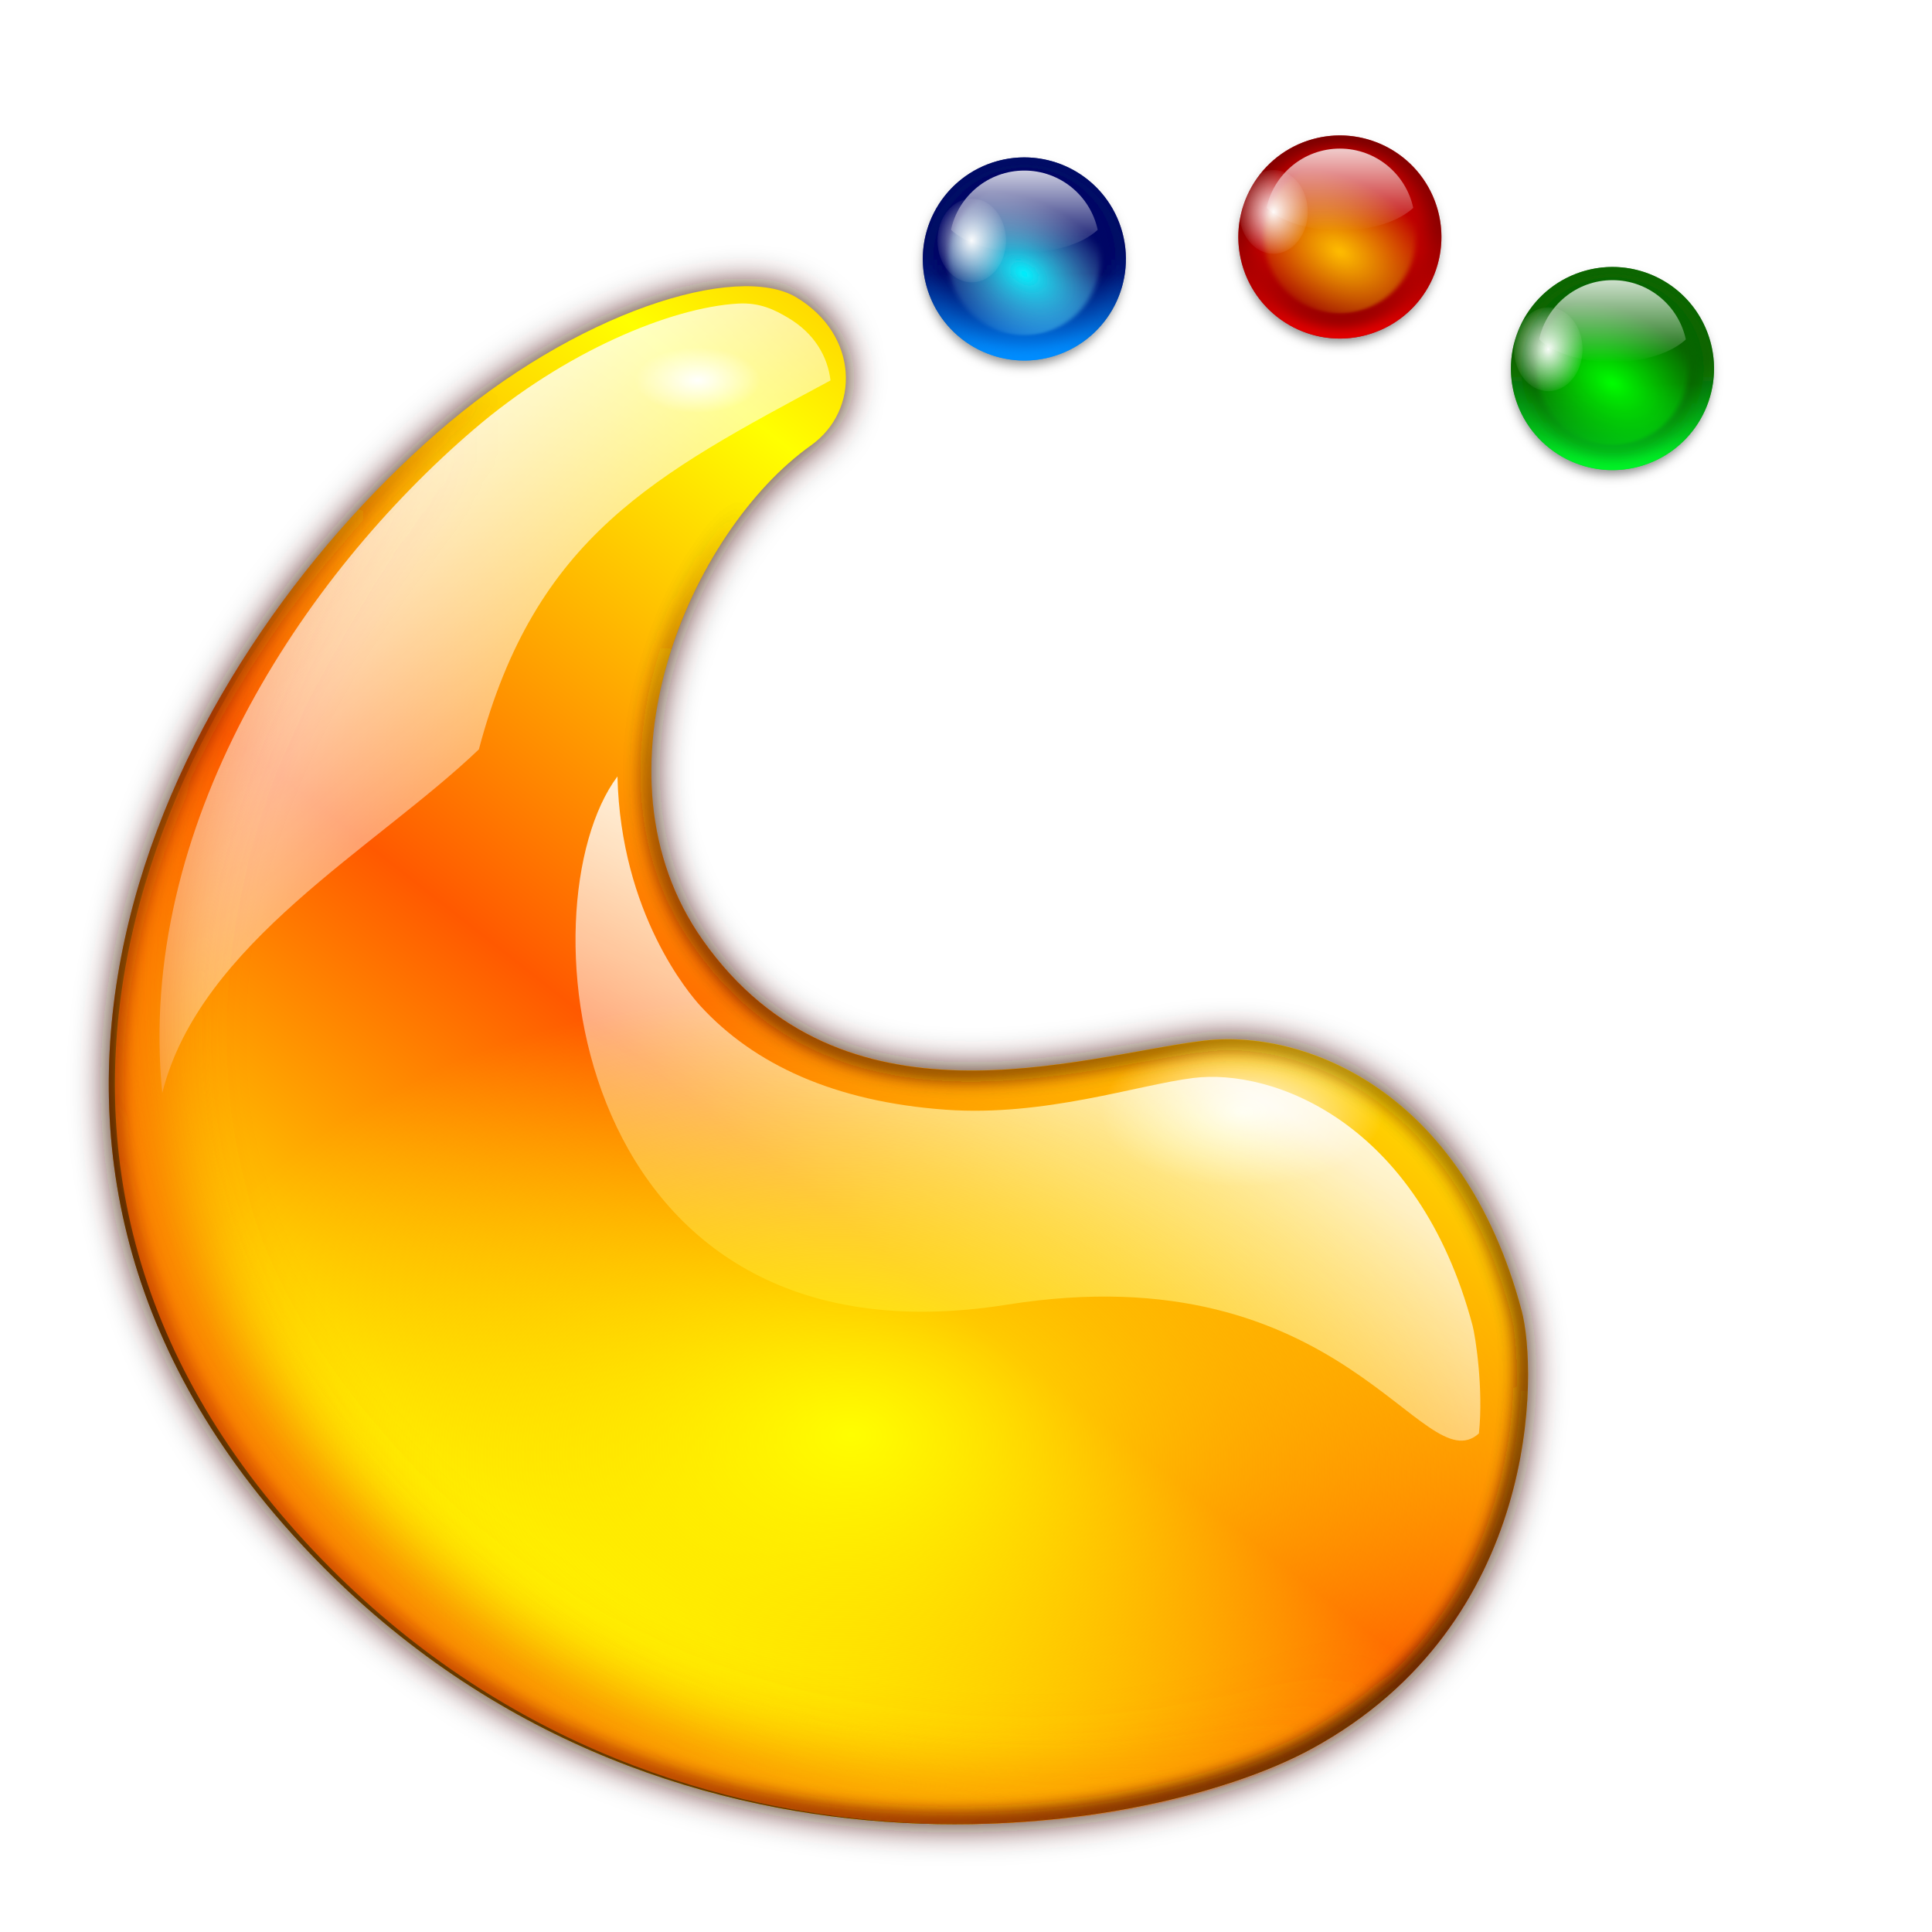
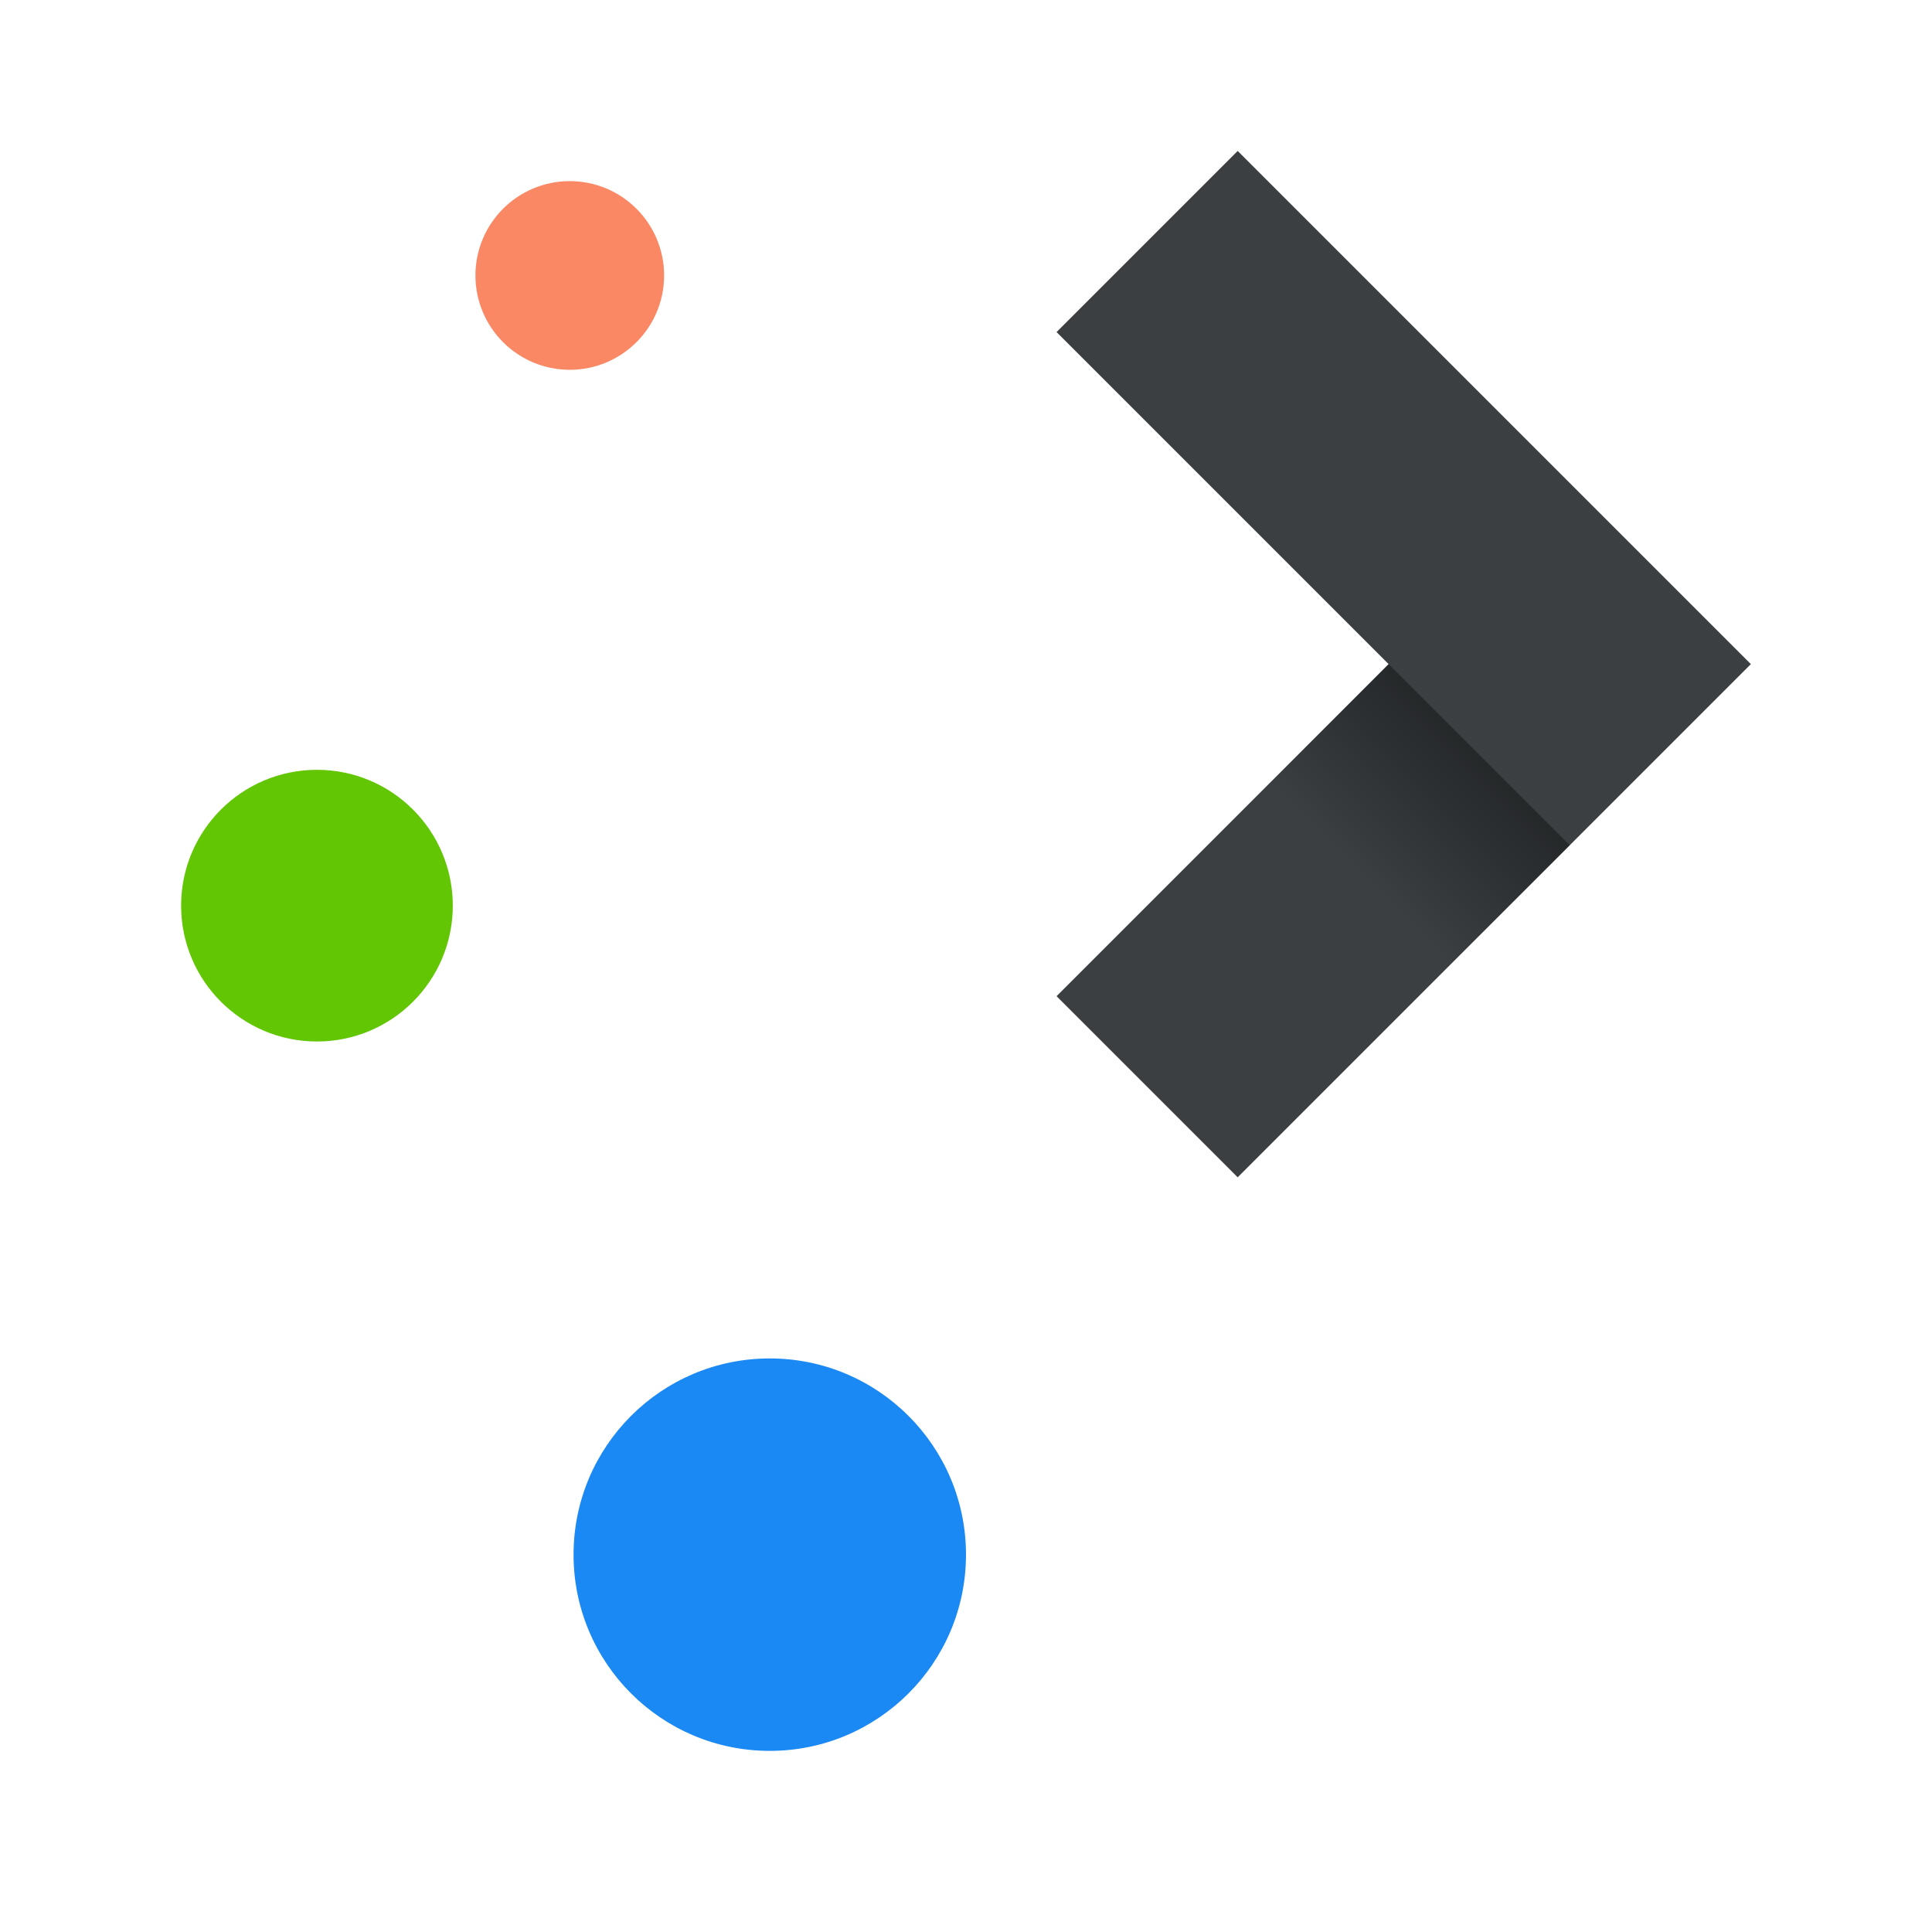
- <svg xmlns="http://www.w3.org/2000/svg" xmlns:xlink="http://www.w3.org/1999/xlink" width="200" height="200" id="svg1291" version="1.0">
-   <defs id="defs3">
-     <linearGradient id="linearGradient3833">
-       <stop style="stop-color:#ffffff;stop-opacity:1;" offset="0" id="stop3835" />
-       <stop style="stop-color:#ffffff;stop-opacity:0;" offset="1" id="stop3837" />
-     </linearGradient>
-     <linearGradient id="linearGradient3722">
-       <stop style="stop-color:#f85b00;stop-opacity:1;" offset="0" id="stop3724" />
-       <stop style="stop-color:#f85b00;stop-opacity:0;" offset="1" id="stop3726" />
-     </linearGradient>
-     <linearGradient id="linearGradient3709">
-       <stop style="stop-color:#fffe00;stop-opacity:1;" offset="0" id="stop3711" />
-       <stop style="stop-color:#fffe00;stop-opacity:0;" offset="1" id="stop3714" />
-     </linearGradient>
-     <linearGradient id="linearGradient3699">
-       <stop id="stop3701" offset="0" style="stop-color:#00ce20;stop-opacity:1;" />
-       <stop id="stop3703" offset="1" style="stop-color:#086500;stop-opacity:1;" />
-     </linearGradient>
-     <linearGradient id="linearGradient3693">
-       <stop style="stop-color:#00ff28;stop-opacity:1;" offset="0" id="stop3695" />
-       <stop style="stop-color:#086500;stop-opacity:1;" offset="1" id="stop3697" />
-     </linearGradient>
-     <linearGradient id="linearGradient3687">
-       <stop id="stop3689" offset="0" style="stop-color:#00ff28;stop-opacity:1;" />
-       <stop id="stop3691" offset="1" style="stop-color:#086500;stop-opacity:1;" />
-     </linearGradient>
-     <linearGradient gradientTransform="rotate(90,-90.0007,50.0022)" y2="-383.997" x2="-12.003" y1="-383.997" x1="-84.002" gradientUnits="userSpaceOnUse" id="linearGradient3681">
-       <stop id="stop3683" style="stop-color:#03ff00;stop-opacity:1;" offset="0" />
-       <stop id="stop3685" style="stop-color:#00f507;stop-opacity:0;" offset="1" />
-     </linearGradient>
-     <linearGradient gradientTransform="rotate(90,-90.0007,50.0022)" y2="-383.997" x2="-12.003" y1="-383.997" x1="-84.002" gradientUnits="userSpaceOnUse" id="linearGradient3667">
-       <stop id="stop3669" style="stop-color:#00f2ff;stop-opacity:1;" offset="0" />
-       <stop id="stop3671" style="stop-color:#acf4ff;stop-opacity:0;" offset="1" />
-     </linearGradient>
-     <linearGradient id="linearGradient3661">
-       <stop id="stop3663" offset="0" style="stop-color:#008dff;stop-opacity:1;" />
-       <stop id="stop3665" offset="1" style="stop-color:#000765;stop-opacity:1;" />
-     </linearGradient>
-     <linearGradient id="linearGradient3448">
-       <stop style="stop-color:#541c00;stop-opacity:1;" offset="0" id="stop3450" />
-       <stop style="stop-color:#541c00;stop-opacity:0;" offset="1" id="stop3452" />
-     </linearGradient>
-     <linearGradient id="linearGradient3384">
-       <stop style="stop-color:#ffffff;stop-opacity:1;" offset="0" id="stop3386" />
-       <stop style="stop-color:#ffffff;stop-opacity:0;" offset="1" id="stop3388" />
-     </linearGradient>
-     <linearGradient id="linearGradient3368">
-       <stop id="stop3370" offset="0" style="stop-color:#ffffff;stop-opacity:1;" />
-       <stop id="stop3372" offset="1" style="stop-color:#ffffff;stop-opacity:0" />
-     </linearGradient>
-     <linearGradient id="linearGradient3140">
-       <stop style="stop-color:#542e00;stop-opacity:1;" offset="0" id="stop3142" />
-       <stop style="stop-color:#542e00;stop-opacity:0;" offset="1" id="stop3144" />
-     </linearGradient>
-     <linearGradient id="linearGradient5231">
-       <stop style="stop-color:#e9ffe9;stop-opacity:1;" offset="0" id="stop5233" />
-       <stop style="stop-color:#ffffee;stop-opacity:0.573;" offset="0.017" id="stop6003" />
-       <stop style="stop-color:#ffffd0;stop-opacity:0.145;" offset="0.174" id="stop5237" />
-       <stop style="stop-color:#ffffff;stop-opacity:0.146;" offset="0.549" id="stop6001" />
-       <stop style="stop-color:#ffffff;stop-opacity:0;" offset="1" id="stop5235" />
-     </linearGradient>
-     <linearGradient id="linearGradient18262">
-       <stop style="stop-color:#000000;stop-opacity:1;" offset="0" id="stop18264" />
-       <stop style="stop-color:#000000;stop-opacity:0;" offset="1" id="stop18266" />
-     </linearGradient>
-     <linearGradient id="linearGradient18251">
-       <stop style="stop-color:#ffa100;stop-opacity:1;" offset="0" id="stop18253" />
-       <stop style="stop-color:#ffff00;stop-opacity:0;" offset="1" id="stop18255" />
-     </linearGradient>
-     <linearGradient id="linearGradient8197">
-       <stop style="stop-color:#ffffff;stop-opacity:1;" offset="0" id="stop8199" />
-       <stop style="stop-color:#ffffff;stop-opacity:0;" offset="1" id="stop8201" />
-     </linearGradient>
-     <linearGradient id="linearGradient7417">
-       <stop style="stop-color:#ff5900;stop-opacity:1;" offset="0" id="stop7419" />
-       <stop style="stop-color:#ffff00;stop-opacity:1;" offset="1" id="stop7421" />
-     </linearGradient>
-     <linearGradient xlink:href="#linearGradient7417" id="linearGradient7435" gradientTransform="matrix(-11.44721,-3.646577,-0.8154005,10.09654,336.385,-429.1797)" x1="20.683" y1="57.744" x2="22.553" y2="61.497" gradientUnits="userSpaceOnUse" spreadMethod="reflect" />
-     <linearGradient xlink:href="#linearGradient18262" id="linearGradient18333" gradientUnits="userSpaceOnUse" gradientTransform="scale(1.506975,0.663581)" x1="24.938" y1="67.262" x2="20.157" y2="44.914" />
-     <linearGradient xlink:href="#linearGradient18262" id="linearGradient18335" gradientUnits="userSpaceOnUse" gradientTransform="scale(1.506975,0.663581)" x1="24.938" y1="67.262" x2="20.157" y2="44.914" />
-     <linearGradient xlink:href="#linearGradient18262" id="linearGradient18337" gradientUnits="userSpaceOnUse" gradientTransform="scale(1.506975,0.663581)" x1="24.938" y1="67.262" x2="20.157" y2="44.914" />
-     <linearGradient xlink:href="#linearGradient18262" id="linearGradient18339" gradientUnits="userSpaceOnUse" gradientTransform="scale(1.506975,0.663581)" x1="24.938" y1="67.262" x2="20.157" y2="44.914" />
-     <linearGradient xlink:href="#linearGradient18262" id="linearGradient18341" gradientUnits="userSpaceOnUse" gradientTransform="scale(1.506975,0.663581)" x1="24.938" y1="67.262" x2="20.157" y2="44.914" />
-     <linearGradient xlink:href="#linearGradient18262" id="linearGradient18343" gradientUnits="userSpaceOnUse" gradientTransform="scale(1.506975,0.663581)" x1="24.938" y1="67.262" x2="20.157" y2="44.914" />
-     <linearGradient xlink:href="#linearGradient18262" id="linearGradient18345" gradientUnits="userSpaceOnUse" gradientTransform="scale(1.506975,0.663581)" x1="24.938" y1="67.262" x2="20.157" y2="44.914" />
-     <linearGradient xlink:href="#linearGradient18262" id="linearGradient18347" gradientUnits="userSpaceOnUse" gradientTransform="scale(1.506975,0.663581)" x1="24.938" y1="67.262" x2="20.157" y2="44.914" />
-     <linearGradient xlink:href="#linearGradient18262" id="linearGradient18349" gradientUnits="userSpaceOnUse" gradientTransform="scale(1.506975,0.663581)" x1="24.938" y1="67.262" x2="20.157" y2="44.914" />
-     <linearGradient xlink:href="#linearGradient3140" id="linearGradient3146" x1="32.613" y1="39.31" x2="32.257" y2="53.061" gradientUnits="userSpaceOnUse" />
-     <clipPath clipPathUnits="userSpaceOnUse" id="clipPath3188">
-       <path id="path3190" d="m 26.977,42.424 c -1.074,0.066 -2.544,0.072 -2.541,1.536 0.188,0.388 0.332,0.871 2.437,1.652 2.539,0.943 7.241,1.714 10.702,0.428 5.227,-1.943 -2.726,-6.036 -3.81,-5.865 -1.079,0.17 0.891,2.264 -1.225,2.407 -2.112,0.143 -3.373,-0.295 -5.563,-0.159 z" style="fill:url(#linearGradient3192);fill-opacity:1;fill-rule:evenodd;stroke:none;stroke-width:0.7;stroke-linecap:butt;stroke-linejoin:miter;stroke-miterlimit:4;stroke-opacity:1" />
-     </clipPath>
-     <linearGradient xlink:href="#linearGradient7417" id="linearGradient3192" gradientUnits="userSpaceOnUse" gradientTransform="matrix(1.500584,0,0,0.666407,1.999831,5.646042)" spreadMethod="reflect" x1="20.683" y1="57.744" x2="22.553" y2="61.497" />
-     <filter id="filter3314">
-       <feGaussianBlur stdDeviation="0.088" id="feGaussianBlur3316" />
-     </filter>
-     <linearGradient xlink:href="#linearGradient8197" id="linearGradient3366" gradientUnits="userSpaceOnUse" gradientTransform="matrix(-11.44721,-3.646577,-0.8154005,10.09654,335.4341,-429.1797)" spreadMethod="reflect" x1="19.669" y1="55.149" x2="20.377" y2="59.756" />
-     <linearGradient xlink:href="#linearGradient3368" id="linearGradient3380" x1="-21.542" y1="47.374" x2="-19.568" y2="49.737" gradientUnits="userSpaceOnUse" gradientTransform="matrix(14.01798,0,0,14.01798,333.0024,-646.8927)" />
-     <radialGradient xlink:href="#linearGradient3384" id="radialGradient3390" cx="-20.545" cy="47.667" fx="-20.545" fy="47.667" r="0.307" gradientTransform="matrix(1,0,0,0.5263158,0,22.57918)" gradientUnits="userSpaceOnUse" />
-     <radialGradient xlink:href="#linearGradient3384" id="radialGradient3394" gradientUnits="userSpaceOnUse" gradientTransform="matrix(1,0,0,0.5263158,0,22.57918)" cx="-20.545" cy="47.667" fx="-20.545" fy="47.667" r="0.307" />
-     <filter id="filter3430">
-       <feGaussianBlur stdDeviation="0.04" id="feGaussianBlur3432" />
-     </filter>
-     <clipPath clipPathUnits="userSpaceOnUse" id="clipPath3436">
-       <path style="fill:url(#linearGradient3440);fill-opacity:1;fill-rule:evenodd;stroke:none;stroke-width:0.1;stroke-linecap:butt;stroke-linejoin:miter;stroke-miterlimit:4;stroke-opacity:1" d="m -7.031,52.331 c 0.08,0.3 0.096,1.542 -1.032,2.158 -0.841,0.459 -3.324,0.836 -5.027,-1.063 -1.766,-1.97 -0.597,-4.263 0.719,-5.414 0.685,-0.599 1.48,-0.841 1.77,-0.667 0.307,0.184 0.316,0.555 0.071,0.73 -0.589,0.419 -1.114,1.609 -0.532,2.434 0.687,0.974 1.855,0.571 2.46,0.496 0.5,-0.062 1.283,0.242 1.571,1.327 z" id="path3438" />
-     </clipPath>
-     <linearGradient xlink:href="#linearGradient7417" id="linearGradient3440" gradientUnits="userSpaceOnUse" gradientTransform="matrix(-0.8166093,-0.2601357,-0.05816818,0.7202564,9.698862,15.53098)" spreadMethod="reflect" x1="20.683" y1="57.744" x2="22.553" y2="61.497" />
-     <clipPath clipPathUnits="userSpaceOnUse" id="clipPath3442">
-       <path style="fill:url(#linearGradient3446);fill-opacity:1;fill-rule:evenodd;stroke:none;stroke-width:0.1;stroke-linecap:butt;stroke-linejoin:miter;stroke-miterlimit:4;stroke-opacity:1" d="m -7.031,52.331 c 0.08,0.3 0.096,1.542 -1.032,2.158 -0.841,0.459 -3.324,0.836 -5.027,-1.063 -1.766,-1.97 -0.597,-4.263 0.719,-5.414 0.685,-0.599 1.48,-0.841 1.77,-0.667 0.307,0.184 0.316,0.555 0.071,0.73 -0.589,0.419 -1.114,1.609 -0.532,2.434 0.687,0.974 1.855,0.571 2.46,0.496 0.5,-0.062 1.283,0.242 1.571,1.327 z" id="path3444" />
-     </clipPath>
-     <linearGradient xlink:href="#linearGradient7417" id="linearGradient3446" gradientUnits="userSpaceOnUse" gradientTransform="matrix(-0.8166093,-0.2601357,-0.05816818,0.7202564,9.698862,15.53098)" spreadMethod="reflect" x1="20.683" y1="57.744" x2="22.553" y2="61.497" />
-     <linearGradient xlink:href="#linearGradient3448" id="linearGradient3454" x1="-11.065" y1="53.541" x2="-9.099" y2="49.158" gradientUnits="userSpaceOnUse" />
-     <filter id="filter3162">
-       <feGaussianBlur id="feGaussianBlur3164" stdDeviation="0.968" />
-     </filter>
-     <filter id="filter3138">
-       <feGaussianBlur id="feGaussianBlur3140" stdDeviation="5.651" />
-     </filter>
-     <linearGradient y2="87.759" x2="336.981" y1="120.812" x1="328.124" gradientUnits="userSpaceOnUse" id="linearGradient3010" xlink:href="#linearGradient4296" />
-     <linearGradient y2="87.759" x2="336.981" y1="120.812" x1="328.124" gradientUnits="userSpaceOnUse" id="linearGradient2997" xlink:href="#linearGradient4296" />
-     <linearGradient y2="87.759" x2="336.981" y1="120.812" x1="328.124" gradientUnits="userSpaceOnUse" id="linearGradient2390" xlink:href="#linearGradient4296" />
-     <linearGradient y2="82.681" x2="309.219" y1="65.789" x1="351.022" gradientUnits="userSpaceOnUse" id="linearGradient8922" xlink:href="#linearGradient7321" />
-     <filter id="filter7317">
-       <feGaussianBlur id="feGaussianBlur7319" stdDeviation="2.881" />
-     </filter>
-     <clipPath id="clipPath5163" clipPathUnits="userSpaceOnUse">
-       <circle id="circle5165" cy="92" cx="343.999" r="36" style="fill:url(#linearGradient5167);fill-opacity:1" />
-     </clipPath>
-     <linearGradient id="linearGradient3273">
-       <stop style="stop-color:#ffffff;stop-opacity:0.55;" offset="0" id="stop3275" />
-       <stop style="stop-color:#ffffff;stop-opacity:0;" offset="1" id="stop3277" />
-     </linearGradient>
-     <linearGradient id="linearGradient1563">
-       <stop style="stop-color:#ffffff;stop-opacity:1;" offset="0" id="stop1565" />
-       <stop style="stop-color:white;stop-opacity:0;" offset="1" id="stop1567" />
-     </linearGradient>
-     <linearGradient id="linearGradient3290">
-       <stop id="stop3292" offset="0" style="stop-color:yellow;stop-opacity:1;" />
-       <stop id="stop3294" offset="1" style="stop-color:#ffb66d;stop-opacity:1;" />
-     </linearGradient>
-     <linearGradient id="linearGradient3711" gradientUnits="userSpaceOnUse" x1="-84.002" y1="-383.997" x2="-23.516" y2="-383.998" gradientTransform="rotate(90,-90.0007,50.0022)">
-       <stop offset="0" style="stop-color:white;stop-opacity:1;" id="stop3713" />
-       <stop offset="1" style="stop-color:white;stop-opacity:0;" id="stop3715" />
-     </linearGradient>
-     <linearGradient id="linearGradient4770" gradientUnits="userSpaceOnUse" x1="-84.002" y1="-383.997" x2="-12.003" y2="-383.997" gradientTransform="rotate(90,-90.0007,50.0022)">
-       <stop offset="0" style="stop-color:#ffbe00;stop-opacity:1" id="stop4772" />
-       <stop offset="1" style="stop-color:#f5d600;stop-opacity:0;" id="stop4774" />
-     </linearGradient>
-     <linearGradient id="linearGradient5958" gradientUnits="userSpaceOnUse" x1="-84.002" y1="-383.997" x2="-12.003" y2="-383.997" gradientTransform="rotate(90,-90.0007,50.0022)">
-       <stop offset="0" style="stop-color:#8c0000;stop-opacity:1;" id="stop5960" />
-       <stop offset="1" style="stop-color:#bf0000;stop-opacity:1;" id="stop5962" />
-     </linearGradient>
-     <linearGradient id="linearGradient6740">
-       <stop id="stop6742" offset="0" style="stop-color:#4d0000;stop-opacity:0;" />
-       <stop style="stop-color:#4d0000;stop-opacity:1;" offset="0.5" id="stop6748" />
-       <stop id="stop6744" offset="1" style="stop-color:#4d0000;stop-opacity:0;" />
-     </linearGradient>
-     <linearGradient id="linearGradient7321">
-       <stop id="stop7323" offset="0" style="stop-color:#8c0000;stop-opacity:1;" />
-       <stop id="stop7325" offset="1" style="stop-color:#650000;stop-opacity:1;" />
-     </linearGradient>
-     <linearGradient y2="87.759" x2="336.981" y1="120.812" x1="328.124" gradientUnits="userSpaceOnUse" id="linearGradient4272" xlink:href="#linearGradient4296" />
-     <linearGradient id="linearGradient4296">
-       <stop style="stop-color:#ff0000;stop-opacity:1;" offset="0" id="stop4298" />
-       <stop style="stop-color:#650000;stop-opacity:1;" offset="1" id="stop4300" />
-     </linearGradient>
-     <linearGradient xlink:href="#linearGradient3711" id="linearGradient3577" gradientUnits="userSpaceOnUse" gradientTransform="matrix(0,0.1589242,-0.1589242,0,46.36955,18.48167)" x1="-80.003" y1="-131.931" x2="-45.097" y2="-131.931" />
-     <linearGradient xlink:href="#linearGradient3661" id="linearGradient3583" gradientUnits="userSpaceOnUse" x1="328.124" y1="120.812" x2="336.981" y2="87.759" />
-     <radialGradient xlink:href="#linearGradient3667" id="radialGradient3585" gradientUnits="userSpaceOnUse" gradientTransform="matrix(0.6662862,-0.6560105,0.9893764,1.004874,31.05592,226.4379)" cx="345.808" cy="85.25" fx="345.808" fy="85.25" r="36" />
-     <linearGradient xlink:href="#linearGradient3661" id="linearGradient3587" gradientUnits="userSpaceOnUse" gradientTransform="rotate(90,-90.0007,50.0022)" x1="-86.12" y1="-381.099" x2="-56.358" y2="-373.124" />
-     <linearGradient xlink:href="#linearGradient4296" id="linearGradient3603" gradientUnits="userSpaceOnUse" x1="328.124" y1="120.812" x2="336.981" y2="87.759" />
-     <linearGradient xlink:href="#linearGradient4296" id="linearGradient3621" gradientUnits="userSpaceOnUse" x1="328.124" y1="120.812" x2="336.981" y2="87.759" />
-     <linearGradient xlink:href="#linearGradient5958" id="linearGradient3635" gradientUnits="userSpaceOnUse" gradientTransform="rotate(90,-90.0007,50.0022)" x1="-86.12" y1="-381.099" x2="-56.358" y2="-373.124" />
-     <radialGradient xlink:href="#linearGradient4770" id="radialGradient3637" gradientUnits="userSpaceOnUse" gradientTransform="matrix(0.6662862,-0.6560105,0.9893764,1.004874,31.05592,226.4379)" cx="345.808" cy="85.25" fx="345.808" fy="85.25" r="36" />
-     <linearGradient xlink:href="#linearGradient4296" id="linearGradient3639" gradientUnits="userSpaceOnUse" x1="328.124" y1="120.812" x2="336.981" y2="87.759" />
-     <linearGradient xlink:href="#linearGradient3711" id="linearGradient3641" gradientUnits="userSpaceOnUse" gradientTransform="matrix(0,0.1589242,-0.1589242,0,67.75405,16.01119)" x1="-80.003" y1="-131.931" x2="-45.097" y2="-131.931" />
-     <linearGradient xlink:href="#linearGradient3699" id="linearGradient3653" gradientUnits="userSpaceOnUse" gradientTransform="rotate(90,-90.0007,50.0022)" x1="-86.12" y1="-381.099" x2="-56.358" y2="-373.124" />
-     <radialGradient xlink:href="#linearGradient3681" id="radialGradient3655" gradientUnits="userSpaceOnUse" gradientTransform="matrix(0.6662862,-0.6560105,0.9893764,1.004874,31.05592,226.4379)" cx="345.808" cy="85.25" fx="345.808" fy="85.25" r="36" />
-     <linearGradient xlink:href="#linearGradient3687" id="linearGradient3657" gradientUnits="userSpaceOnUse" x1="328.124" y1="120.812" x2="336.981" y2="87.759" />
-     <linearGradient xlink:href="#linearGradient3711" id="linearGradient3659" gradientUnits="userSpaceOnUse" gradientTransform="matrix(0,0.1589242,-0.1589242,0,86.22897,24.92641)" x1="-80.003" y1="-131.931" x2="-45.097" y2="-131.931" />
-     <radialGradient xlink:href="#linearGradient3709" id="radialGradient3716" cx="52.784" cy="123.501" fx="54.85" fy="119.025" r="44.774" gradientTransform="matrix(1.093778,0,0,0.7571813,-4.390528,5.129085)" gradientUnits="userSpaceOnUse" />
-     <linearGradient xlink:href="#linearGradient3722" id="linearGradient3728" x1="160.294" y1="123.122" x2="241.807" y2="71.63" gradientUnits="userSpaceOnUse" />
-     <linearGradient xlink:href="#linearGradient3722" id="linearGradient3732" gradientUnits="userSpaceOnUse" x1="160.294" y1="123.122" x2="241.807" y2="71.63" gradientTransform="translate(-3,2)" />
-     <clipPath clipPathUnits="userSpaceOnUse" id="clipPath3739">
-       <path id="path3741" d="m 241.398,87.719 c 1.022,3.84 1.233,19.768 -13.225,27.663 -10.776,5.884 -42.604,10.711 -64.425,-13.626 -22.638,-25.247 -7.646,-54.641 9.211,-69.39 8.776,-7.679 18.963,-10.785 22.682,-8.555 3.94,2.363 4.052,7.116 0.908,9.35 -7.552,5.367 -14.274,20.627 -6.814,31.195 8.807,12.477 23.779,7.323 31.527,6.358 6.402,-0.798 16.438,3.106 20.137,17.003 z" style="fill:url(#linearGradient3743);fill-opacity:1;fill-rule:evenodd;stroke:none;stroke-width:0.1;stroke-linecap:butt;stroke-linejoin:miter;stroke-miterlimit:4;stroke-opacity:1" />
-     </clipPath>
-     <linearGradient xlink:href="#linearGradient3722" id="linearGradient3743" gradientUnits="userSpaceOnUse" x1="160.294" y1="123.122" x2="241.807" y2="71.63" />
-     <filter id="filter3809">
-       <feGaussianBlur stdDeviation="2.268" id="feGaussianBlur3811" />
-     </filter>
-     <linearGradient xlink:href="#linearGradient3448" id="linearGradient3829" gradientUnits="userSpaceOnUse" x1="-11.065" y1="53.541" x2="-9.099" y2="49.158" />
-     <radialGradient xlink:href="#linearGradient3833" id="radialGradient3839" cx="63.782" cy="10.507" fx="63.782" fy="10.507" r="2.524" gradientTransform="matrix(1,0,0,1.204614,0,-2.149831)" gradientUnits="userSpaceOnUse" />
-     <radialGradient xlink:href="#linearGradient3833" id="radialGradient3843" gradientUnits="userSpaceOnUse" gradientTransform="matrix(1,0,0,1.204614,0,-2.149831)" cx="63.782" cy="10.507" fx="63.782" fy="10.507" r="2.524" />
-     <radialGradient xlink:href="#linearGradient3833" id="radialGradient3847" gradientUnits="userSpaceOnUse" gradientTransform="matrix(1,0,0,1.204614,0,-2.149831)" cx="63.782" cy="10.507" fx="63.782" fy="10.507" r="2.524" />
-     <linearGradient xlink:href="#linearGradient3699" id="linearGradient3873" gradientUnits="userSpaceOnUse" gradientTransform="rotate(90,-90.0007,50.0022)" x1="-86.12" y1="-381.099" x2="-56.358" y2="-373.124" />
-     <radialGradient xlink:href="#linearGradient3681" id="radialGradient3875" gradientUnits="userSpaceOnUse" gradientTransform="matrix(0.6662862,-0.6560105,0.9893764,1.004874,31.05592,226.4379)" cx="345.808" cy="85.25" fx="345.808" fy="85.25" r="36" />
-     <linearGradient xlink:href="#linearGradient3687" id="linearGradient3877" gradientUnits="userSpaceOnUse" x1="328.124" y1="120.812" x2="336.981" y2="87.759" />
-     <linearGradient xlink:href="#linearGradient3711" id="linearGradient3879" gradientUnits="userSpaceOnUse" gradientTransform="matrix(0,0.1589242,-0.1589242,0,86.22897,24.92641)" x1="-80.003" y1="-131.931" x2="-45.097" y2="-131.931" />
-     <radialGradient xlink:href="#linearGradient3833" id="radialGradient3881" gradientUnits="userSpaceOnUse" gradientTransform="matrix(1,0,0,1.204614,0,-2.149831)" cx="63.782" cy="10.507" fx="63.782" fy="10.507" r="2.524" />
-     <linearGradient xlink:href="#linearGradient5958" id="linearGradient3883" gradientUnits="userSpaceOnUse" gradientTransform="rotate(90,-90.0007,50.0022)" x1="-86.12" y1="-381.099" x2="-56.358" y2="-373.124" />
-     <radialGradient xlink:href="#linearGradient4770" id="radialGradient3885" gradientUnits="userSpaceOnUse" gradientTransform="matrix(0.6662862,-0.6560105,0.9893764,1.004874,31.05592,226.4379)" cx="345.808" cy="85.25" fx="345.808" fy="85.25" r="36" />
-     <linearGradient xlink:href="#linearGradient4296" id="linearGradient3887" gradientUnits="userSpaceOnUse" x1="328.124" y1="120.812" x2="336.981" y2="87.759" />
-     <linearGradient xlink:href="#linearGradient3711" id="linearGradient3889" gradientUnits="userSpaceOnUse" gradientTransform="matrix(0,0.1589242,-0.1589242,0,67.75405,16.01119)" x1="-80.003" y1="-131.931" x2="-45.097" y2="-131.931" />
-     <radialGradient xlink:href="#linearGradient3833" id="radialGradient3891" gradientUnits="userSpaceOnUse" gradientTransform="matrix(1,0,0,1.204614,0,-2.149831)" cx="63.782" cy="10.507" fx="63.782" fy="10.507" r="2.524" />
-     <linearGradient xlink:href="#linearGradient3661" id="linearGradient3893" gradientUnits="userSpaceOnUse" gradientTransform="rotate(90,-90.0007,50.0022)" x1="-86.12" y1="-381.099" x2="-56.358" y2="-373.124" />
-     <radialGradient xlink:href="#linearGradient3667" id="radialGradient3895" gradientUnits="userSpaceOnUse" gradientTransform="matrix(0.6662862,-0.6560105,0.9893764,1.004874,31.05592,226.4379)" cx="345.808" cy="85.25" fx="345.808" fy="85.25" r="36" />
-     <linearGradient xlink:href="#linearGradient3661" id="linearGradient3897" gradientUnits="userSpaceOnUse" x1="328.124" y1="120.812" x2="336.981" y2="87.759" />
-     <linearGradient xlink:href="#linearGradient3711" id="linearGradient3899" gradientUnits="userSpaceOnUse" gradientTransform="matrix(0,0.1589242,-0.1589242,0,46.36955,18.48167)" x1="-80.003" y1="-131.931" x2="-45.097" y2="-131.931" />
-     <radialGradient xlink:href="#linearGradient3833" id="radialGradient3901" gradientUnits="userSpaceOnUse" gradientTransform="matrix(1,0,0,1.204614,0,-2.149831)" cx="63.782" cy="10.507" fx="63.782" fy="10.507" r="2.524" />
-   </defs>
-   <g id="layer1" transform="translate(0,72)">
-     <g id="g1045" transform="matrix(1.5,0,0,1.5,4.711854,-66.3869)">
-       <path transform="matrix(14.01798,0,0,14.01798,-50.69845,-1624.244)" id="path3196" d="m 10.884,122.052 c 0.08,0.3 0.096,1.542 -1.032,2.158 -0.841,0.459 -3.324,0.836 -5.027,-1.063 -1.766,-1.97 -0.597,-4.263 0.719,-5.414 0.685,-0.599 1.48,-0.841 1.77,-0.667 0.307,0.184 0.316,0.555 0.071,0.73 -0.589,0.419 -1.114,1.609 -0.532,2.434 0.687,0.974 1.855,0.571 2.46,0.496 0.5,-0.062 1.283,0.242 1.571,1.327 z" style="fill:#411200;fill-opacity:1;fill-rule:evenodd;stroke:none;stroke-width:0.1;stroke-linecap:butt;stroke-linejoin:miter;stroke-miterlimit:4;stroke-opacity:1;filter:url(#filter3314)" />
-       <path style="fill:url(#linearGradient7435);fill-opacity:1;fill-rule:evenodd;stroke:none;stroke-width:0.1;stroke-linecap:butt;stroke-linejoin:miter;stroke-miterlimit:4;stroke-opacity:1" d="m 101.869,86.681 c 1.118,4.2 1.349,21.622 -14.466,30.258 C 75.617,123.375 40.804,128.655 16.936,102.035 -7.824,74.421 8.573,42.27 27.011,26.138 c 9.599,-8.399 20.741,-11.796 24.809,-9.357 4.309,2.584 4.432,7.783 0.993,10.227 -8.26,5.87 -15.613,22.561 -7.453,34.121 9.633,13.647 26.009,8.01 34.483,6.954 7.003,-0.872 17.979,3.397 22.025,18.598 z" id="path6657" />
-       <path id="path3342" d="M 47.776,17.21 C 43.155,17.484 35.842,20.509 29.564,25.888 17.754,36.008 6.235,53.308 8.057,71.687 10.641,61.355 22.797,54.776 29.907,47.975 33.803,33.268 42.043,29.029 54.175,22.513 53.983,20.899 53.1,19.278 51.222,18.174 50.335,17.653 49.316,17.119 47.776,17.21 Z" style="opacity:0.913;fill:url(#linearGradient3380);fill-opacity:1;fill-rule:evenodd;stroke:none;stroke-width:0.1;stroke-linecap:butt;stroke-linejoin:miter;stroke-miterlimit:4;stroke-opacity:1" />
-       <path id="path3331" d="m 39.471,49.841 c -6.664,8.922 -3.423,41.281 26.891,36.455 23.263,-3.703 28.675,12.374 32.561,8.888 0.326,-3.074 -0.242,-6.709 -0.438,-7.447 C 94.736,73.656 84.669,69.972 79.209,70.653 75.358,71.132 68.934,73.334 62.125,72.843 54.421,72.287 48.879,69.7 45.194,65.68 44.461,64.88 39.699,59.326 39.471,49.841 Z" style="opacity:0.97;fill:url(#linearGradient3366);fill-opacity:1;fill-rule:evenodd;stroke:none;stroke-width:0.1;stroke-linecap:butt;stroke-linejoin:miter;stroke-miterlimit:4;stroke-opacity:1" />
-       <ellipse ry="0.161" rx="0.307" cy="47.667" cx="-20.545" transform="matrix(14.01798,0,0,14.01798,333.0024,-645.6927)" id="path3382" style="opacity:0.97;fill:url(#radialGradient3390);fill-opacity:1;stroke:none;stroke-width:0.4;stroke-linecap:round;stroke-linejoin:round;stroke-miterlimit:4;stroke-dasharray:none;stroke-dashoffset:4.15;stroke-opacity:1" />
-       <ellipse ry="0.161" rx="0.307" cy="47.667" cx="-20.545" transform="matrix(31.7249,0,0,31.7249,734.3499,-1439.206)" style="opacity:0.97;fill:url(#radialGradient3394);fill-opacity:1;stroke:none;stroke-width:0.4;stroke-linecap:round;stroke-linejoin:round;stroke-miterlimit:4;stroke-dasharray:none;stroke-dashoffset:4.15;stroke-opacity:1" id="path3392" />
-       <path transform="matrix(14.01798,0,0,14.01798,200.4265,-646.8927)" clip-path="url(#clipPath3436)" id="path3434" d="m -7.031,52.331 c 0.08,0.3 0.096,1.542 -1.032,2.158 -0.841,0.459 -3.324,0.836 -5.027,-1.063 -1.766,-1.97 -0.597,-4.263 0.719,-5.414 0.685,-0.599 1.48,-0.841 1.77,-0.667 0.307,0.184 0.316,0.555 0.071,0.73 -0.589,0.419 -1.114,1.609 -0.532,2.434 0.687,0.974 1.855,0.571 2.46,0.496 0.5,-0.062 1.283,0.242 1.571,1.327 z" style="fill:none;fill-opacity:1;fill-rule:evenodd;stroke:url(#linearGradient3454);stroke-width:0.1;stroke-linecap:butt;stroke-linejoin:miter;stroke-miterlimit:4;stroke-opacity:1;filter:url(#filter3430)" />
-       <path id="path3707" d="m 101.869,86.681 c 1.118,4.2 1.349,21.622 -14.466,30.258 C 75.617,123.375 40.804,128.655 16.936,102.035 -7.824,74.421 8.573,42.27 27.011,26.138 c 9.599,-8.399 20.741,-11.796 24.809,-9.357 4.309,2.584 4.432,7.783 0.993,10.227 -8.26,5.87 -15.613,22.561 -7.453,34.121 9.633,13.647 26.009,8.01 34.483,6.954 7.003,-0.872 17.979,3.397 22.025,18.598 z" style="fill:url(#radialGradient3716);fill-opacity:1;fill-rule:evenodd;stroke:none;stroke-width:0.1;stroke-linecap:butt;stroke-linejoin:miter;stroke-miterlimit:4;stroke-opacity:1" />
-       <path style="fill:none;fill-opacity:1;fill-rule:evenodd;stroke:url(#linearGradient3829);stroke-width:0.1;stroke-linecap:butt;stroke-linejoin:miter;stroke-miterlimit:4;stroke-opacity:1;filter:url(#filter3430)" d="m -7.031,52.331 c 0.08,0.3 0.096,1.542 -1.032,2.158 -0.841,0.459 -3.324,0.836 -5.027,-1.063 -1.766,-1.97 -0.597,-4.263 0.719,-5.414 0.685,-0.599 1.48,-0.841 1.77,-0.667 0.307,0.184 0.316,0.555 0.071,0.73 -0.589,0.419 -1.114,1.609 -0.532,2.434 0.687,0.974 1.855,0.571 2.46,0.496 0.5,-0.062 1.283,0.242 1.571,1.327 z" id="path3705" clip-path="url(#clipPath3436)" transform="matrix(14.01798,0,0,14.01798,200.4265,-646.8927)" />
-       <path transform="matrix(1.093778,0,0,1.093778,-161.7491,-9.263662)" clip-path="url(#clipPath3739)" id="path3730" d="m 173.812,31.344 c -1.295,0.911 -2.584,1.929 -3.844,3.031 -16.857,14.749 -31.856,44.128 -9.219,69.375 21.821,24.337 53.662,19.509 64.438,13.625 2.914,-1.591 5.196,-3.515 7.031,-5.594 -0.338,0.204 -0.676,0.4 -1.031,0.594 -10.776,5.884 -42.616,10.712 -64.438,-13.625 -21.67,-24.168 -8.859,-52.122 7.062,-67.406 z" style="fill:url(#linearGradient3732);fill-opacity:1;fill-rule:evenodd;stroke:none;stroke-width:0.1;stroke-linecap:butt;stroke-linejoin:miter;stroke-miterlimit:4;stroke-opacity:1;filter:url(#filter3809)" />
-       <g transform="matrix(1.018299,0,0,1.018299,-1.027685,2.156001)" id="g3849">
-         <circle r="100" cy="20" cx="15.5" style="opacity:0.503;fill:#000000;fill-opacity:1;stroke:#000000;stroke-width:0.137;stroke-linecap:round;stroke-linejoin:round;stroke-miterlimit:4;stroke-dasharray:none;stroke-dashoffset:4.15;stroke-opacity:1;filter:url(#filter3138)" id="path2396" transform="matrix(0.06685104,0,0,0.06685104,66.25396,10.84398)" />
-         <circle style="fill:url(#linearGradient3893);fill-opacity:1" r="36" cx="343.999" cy="92" id="circle3581_2_" transform="matrix(-0.1846527,0.04947753,-0.04947753,-0.1846527,135.4195,11.7262)" />
-         <circle transform="matrix(-0.1384895,0.03710813,-0.03710813,-0.1384895,118.4015,11.73424)" id="circle4383" cy="92" cx="343.999" r="36" style="fill:url(#radialGradient3895);fill-opacity:1;filter:url(#filter3162)" />
-         <circle clip-path="url(#clipPath5163)" transform="matrix(-0.1846527,-0.04947753,-0.04947753,0.1846527,135.4195,11.79055)" id="circle4776" cy="92" cx="343.999" r="36" style="opacity:0.8;fill:none;fill-opacity:1;stroke:url(#linearGradient3897);stroke-width:6.751;stroke-miterlimit:4;stroke-dasharray:none;stroke-opacity:1;filter:url(#filter7317)" />
-         <path style="opacity:0.8;fill:url(#linearGradient3899);fill-opacity:1" d="m 67.347,5.767 c -2.441,0 -4.48,1.723 -4.971,4.018 0.98,0.913 2.839,1.53 4.971,1.53 2.133,0 3.992,-0.616 4.971,-1.53 C 71.827,7.491 69.788,5.767 67.347,5.767 Z" id="circle16776" />
-         <ellipse ry="2.84" rx="2.324" cy="10.507" cx="63.782" style="opacity:0.97;fill:url(#radialGradient3901);fill-opacity:1;stroke:none;stroke-width:0.4;stroke-linecap:round;stroke-linejoin:round;stroke-miterlimit:4;stroke-dasharray:none;stroke-dashoffset:4.15;stroke-opacity:1" id="path3831" />
-       </g>
-       <g transform="matrix(1.018299,0,0,1.018299,-1.027685,3.156001)" id="g3857">
-         <circle r="100" cy="20" cx="15.5" transform="matrix(0.06685104,0,0,0.06685104,87.63846,8.373493)" id="path3625" style="opacity:0.503;fill:#000000;fill-opacity:1;stroke:#000000;stroke-width:0.137;stroke-linecap:round;stroke-linejoin:round;stroke-miterlimit:4;stroke-dasharray:none;stroke-dashoffset:4.15;stroke-opacity:1;filter:url(#filter3138)" />
-         <circle transform="matrix(-0.1846527,0.04947753,-0.04947753,-0.1846527,156.804,9.255717)" id="circle3627" cy="92" cx="343.999" r="36" style="fill:url(#linearGradient3883);fill-opacity:1" />
-         <circle style="fill:url(#radialGradient3885);fill-opacity:1;filter:url(#filter3162)" r="36" cx="343.999" cy="92" id="circle3629" transform="matrix(-0.1384895,0.03710813,-0.03710813,-0.1384895,139.786,9.263761)" />
-         <circle style="opacity:0.8;fill:none;fill-opacity:1;stroke:url(#linearGradient3887);stroke-width:6.751;stroke-miterlimit:4;stroke-dasharray:none;stroke-opacity:1;filter:url(#filter7317)" r="36" cx="343.999" cy="92" id="circle3631" transform="matrix(-0.1846527,-0.04947753,-0.04947753,0.1846527,156.804,9.320064)" clip-path="url(#clipPath5163)" />
-         <path id="path3633" d="m 88.732,3.297 c -2.441,0 -4.48,1.723 -4.971,4.018 0.98,0.913 2.839,1.53 4.971,1.53 2.133,0 3.992,-0.616 4.971,-1.53 C 93.212,5.02 91.172,3.297 88.732,3.297 Z" style="opacity:0.8;fill:url(#linearGradient3889);fill-opacity:1" />
-         <ellipse ry="2.84" rx="2.324" cy="10.507" cx="63.782" id="path3841" style="opacity:0.97;fill:url(#radialGradient3891);fill-opacity:1;stroke:none;stroke-width:0.4;stroke-linecap:round;stroke-linejoin:round;stroke-miterlimit:4;stroke-dasharray:none;stroke-dashoffset:4.15;stroke-opacity:1" transform="translate(20.45052,-2.921504)" />
-       </g>
-       <g transform="matrix(1.018299,0,0,1.018299,-1.027685,3.156001)" id="g3865">
-         <circle r="100" cy="20" cx="15.5" style="opacity:0.503;fill:#000000;fill-opacity:1;stroke:#000000;stroke-width:0.137;stroke-linecap:round;stroke-linejoin:round;stroke-miterlimit:4;stroke-dasharray:none;stroke-dashoffset:4.15;stroke-opacity:1;filter:url(#filter3138)" id="path3643" transform="matrix(0.06685104,0,0,0.06685104,106.1134,17.28872)" />
-         <circle style="fill:url(#linearGradient3873);fill-opacity:1" r="36" cx="343.999" cy="92" id="circle3645" transform="matrix(-0.1846527,0.04947753,-0.04947753,-0.1846527,175.279,18.17094)" />
-         <circle transform="matrix(-0.1384895,0.03710813,-0.03710813,-0.1384895,158.2609,18.17899)" id="circle3647" cy="92" cx="343.999" r="36" style="fill:url(#radialGradient3875);fill-opacity:1;filter:url(#filter3162)" />
-         <circle clip-path="url(#clipPath5163)" transform="matrix(-0.1846527,-0.04947753,-0.04947753,0.1846527,175.279,18.23529)" id="circle3649" cy="92" cx="343.999" r="36" style="opacity:0.8;fill:none;fill-opacity:1;stroke:url(#linearGradient3877);stroke-width:6.751;stroke-miterlimit:4;stroke-dasharray:none;stroke-opacity:1;filter:url(#filter7317)" />
-         <path style="opacity:0.8;fill:url(#linearGradient3879);fill-opacity:1" d="m 107.207,12.212 c -2.441,0 -4.48,1.723 -4.971,4.018 0.98,0.913 2.839,1.53 4.971,1.53 2.133,0 3.992,-0.616 4.971,-1.53 -0.492,-2.294 -2.531,-4.018 -4.971,-4.018 z" id="path3651" />
-         <ellipse ry="2.84" rx="2.324" cy="10.507" cx="63.782" transform="translate(39.07511,6.390789)" style="opacity:0.97;fill:url(#radialGradient3881);fill-opacity:1;stroke:none;stroke-width:0.4;stroke-linecap:round;stroke-linejoin:round;stroke-miterlimit:4;stroke-dasharray:none;stroke-dashoffset:4.15;stroke-opacity:1" id="path3845" />
-       </g>
-     </g>
+ <svg xmlns="http://www.w3.org/2000/svg" height="64" width="64">
+   <linearGradient id="a" gradientUnits="userSpaceOnUse" x1="439.571" x2="429.571" y1="502.798" y2="512.798">
+     <stop offset="0" />
+     <stop offset="1" stop-opacity="0" />
+   </linearGradient>
+   <g transform="translate(-384.5714 -483.798)">
+     <path d="m41 5-6 6 11 11-11 11 6 6 17-17z" fill="#3b3f42" fill-rule="evenodd" transform="translate(384.5714 483.798)" />
+     <rect fill="#fa8865" height="6.25" rx="3.125" width="6.25" x="400.321" y="489.798" />
+     <rect fill="#63c605" height="9" rx="4.5" width="9" x="390.571" y="509.299" />
+     <rect fill="#1b89f3" height="13" rx="6.5" width="13" x="403.571" y="528.798" />
+     <path d="m423.571 512.798 6 6 7-7-6-6z" fill="url(#a)" fill-rule="evenodd" opacity=".9" />
  </g>
</svg>
